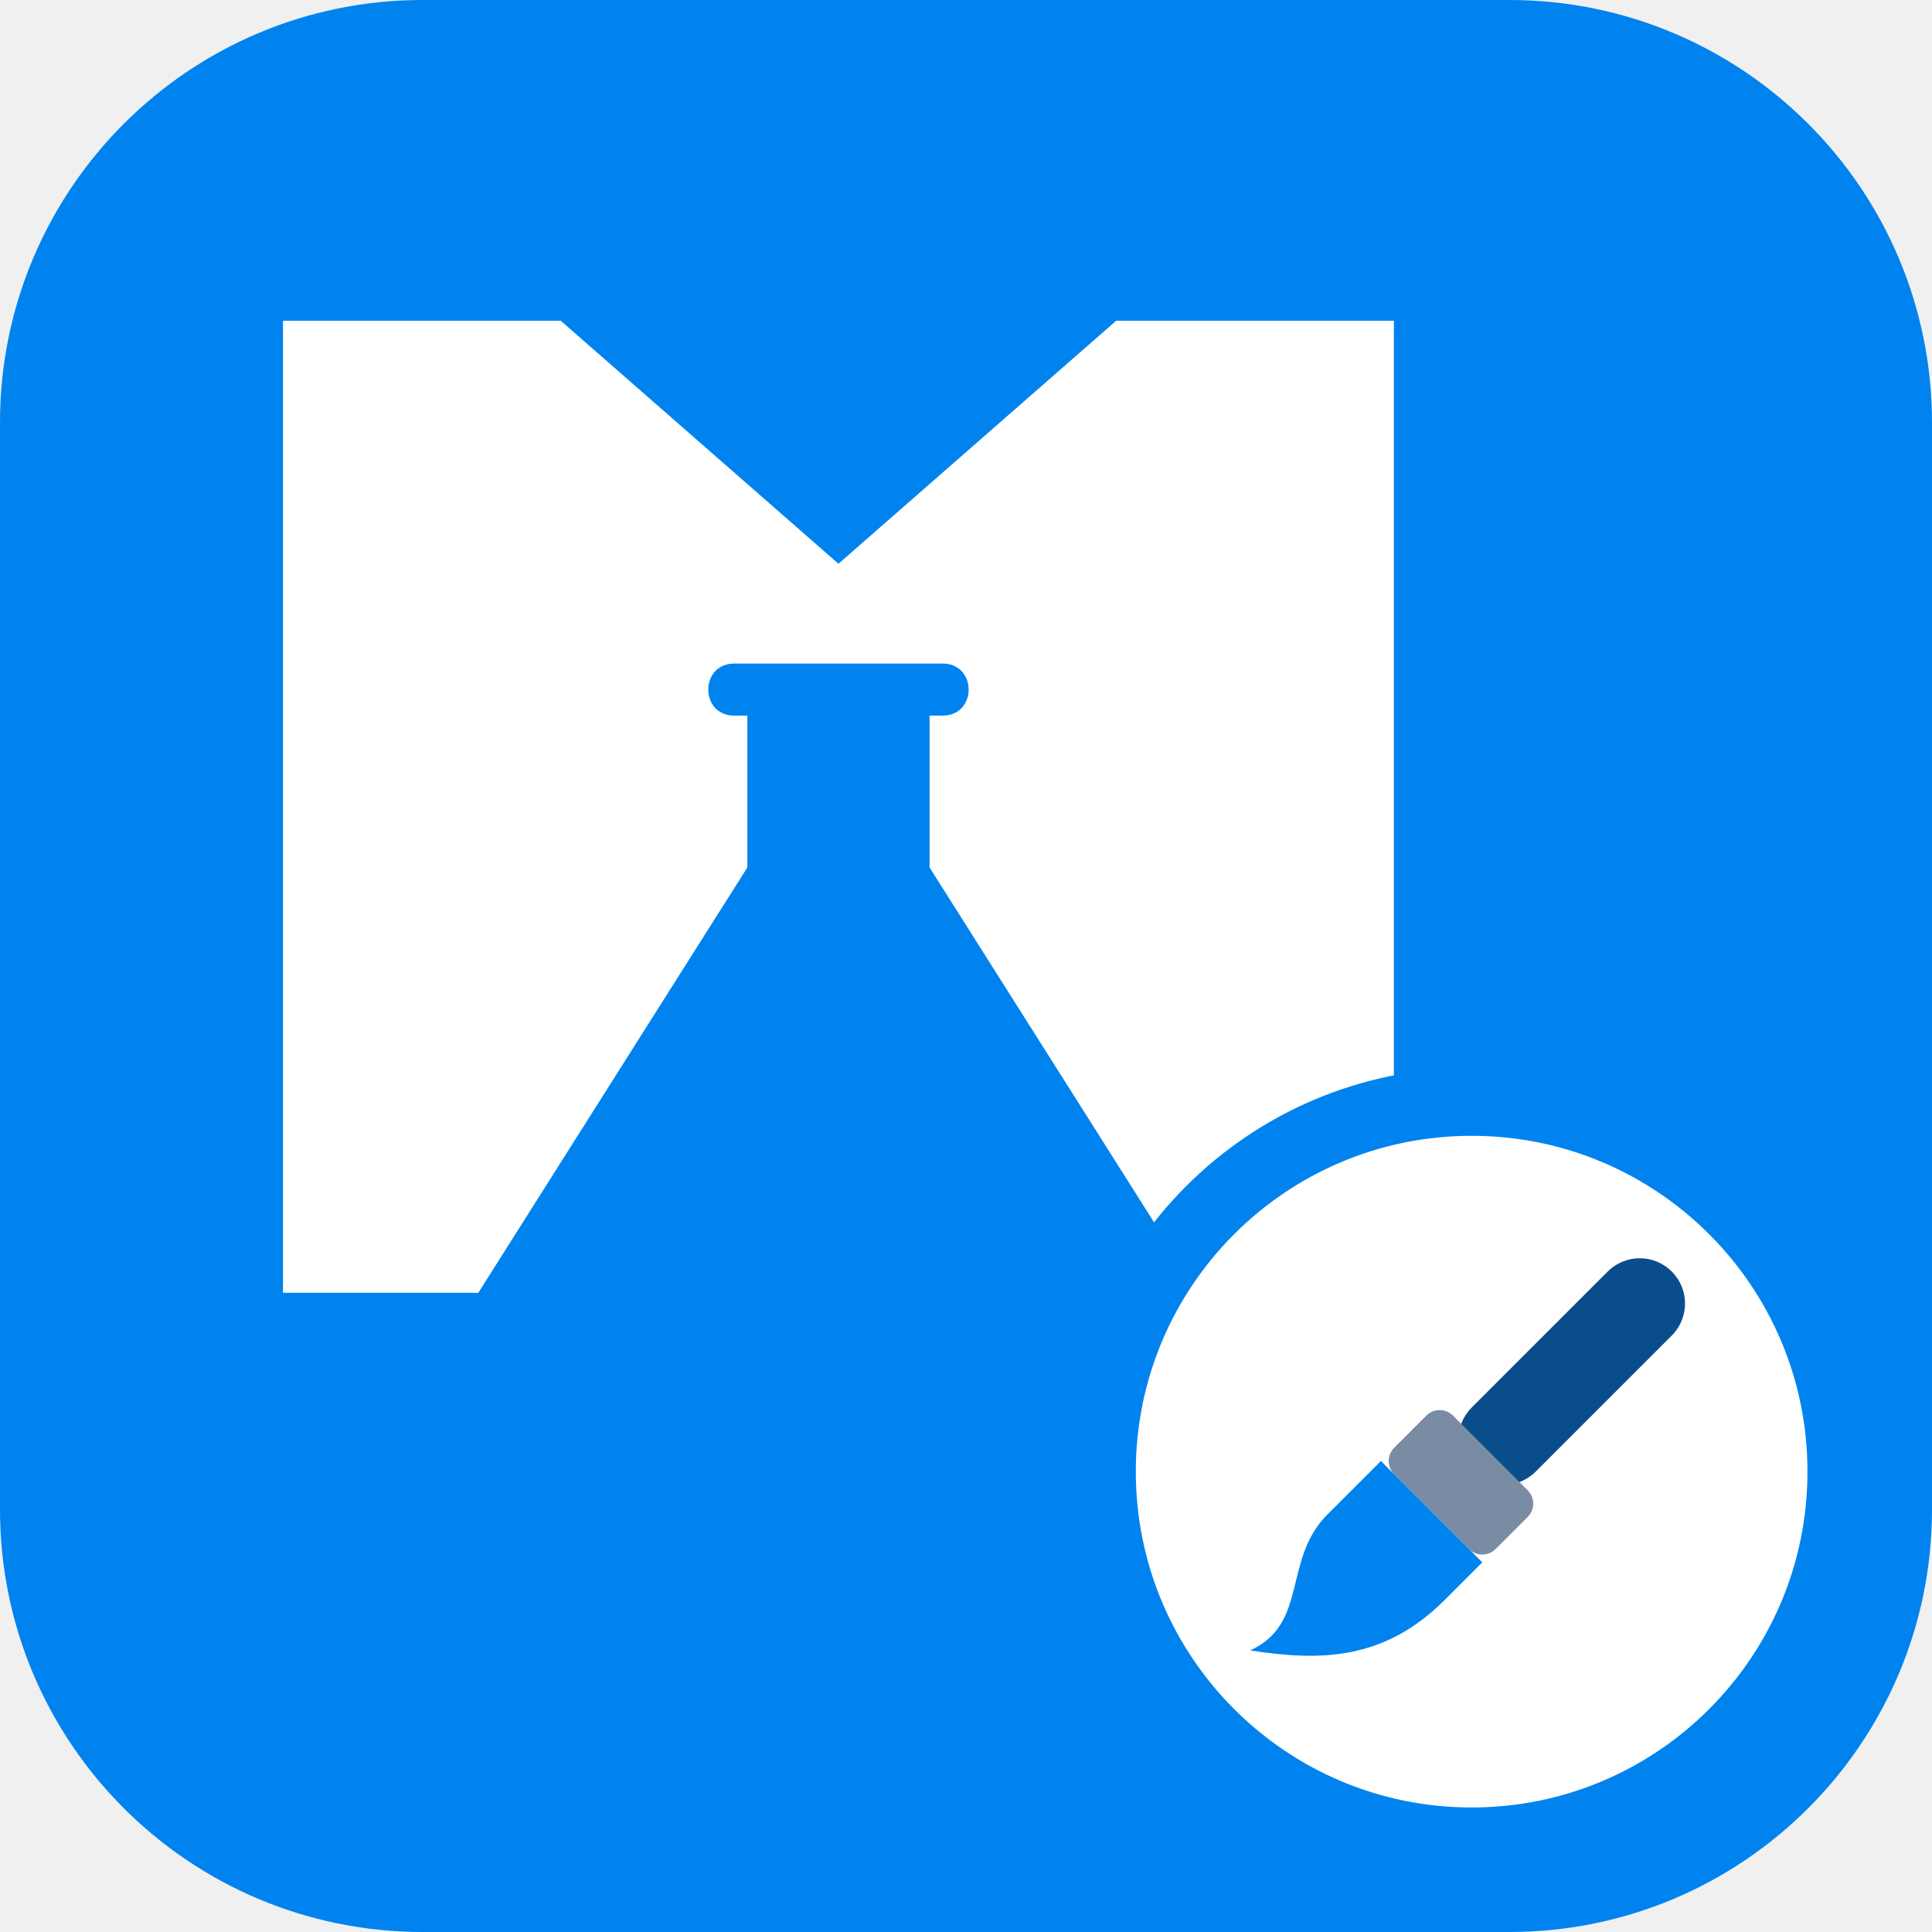
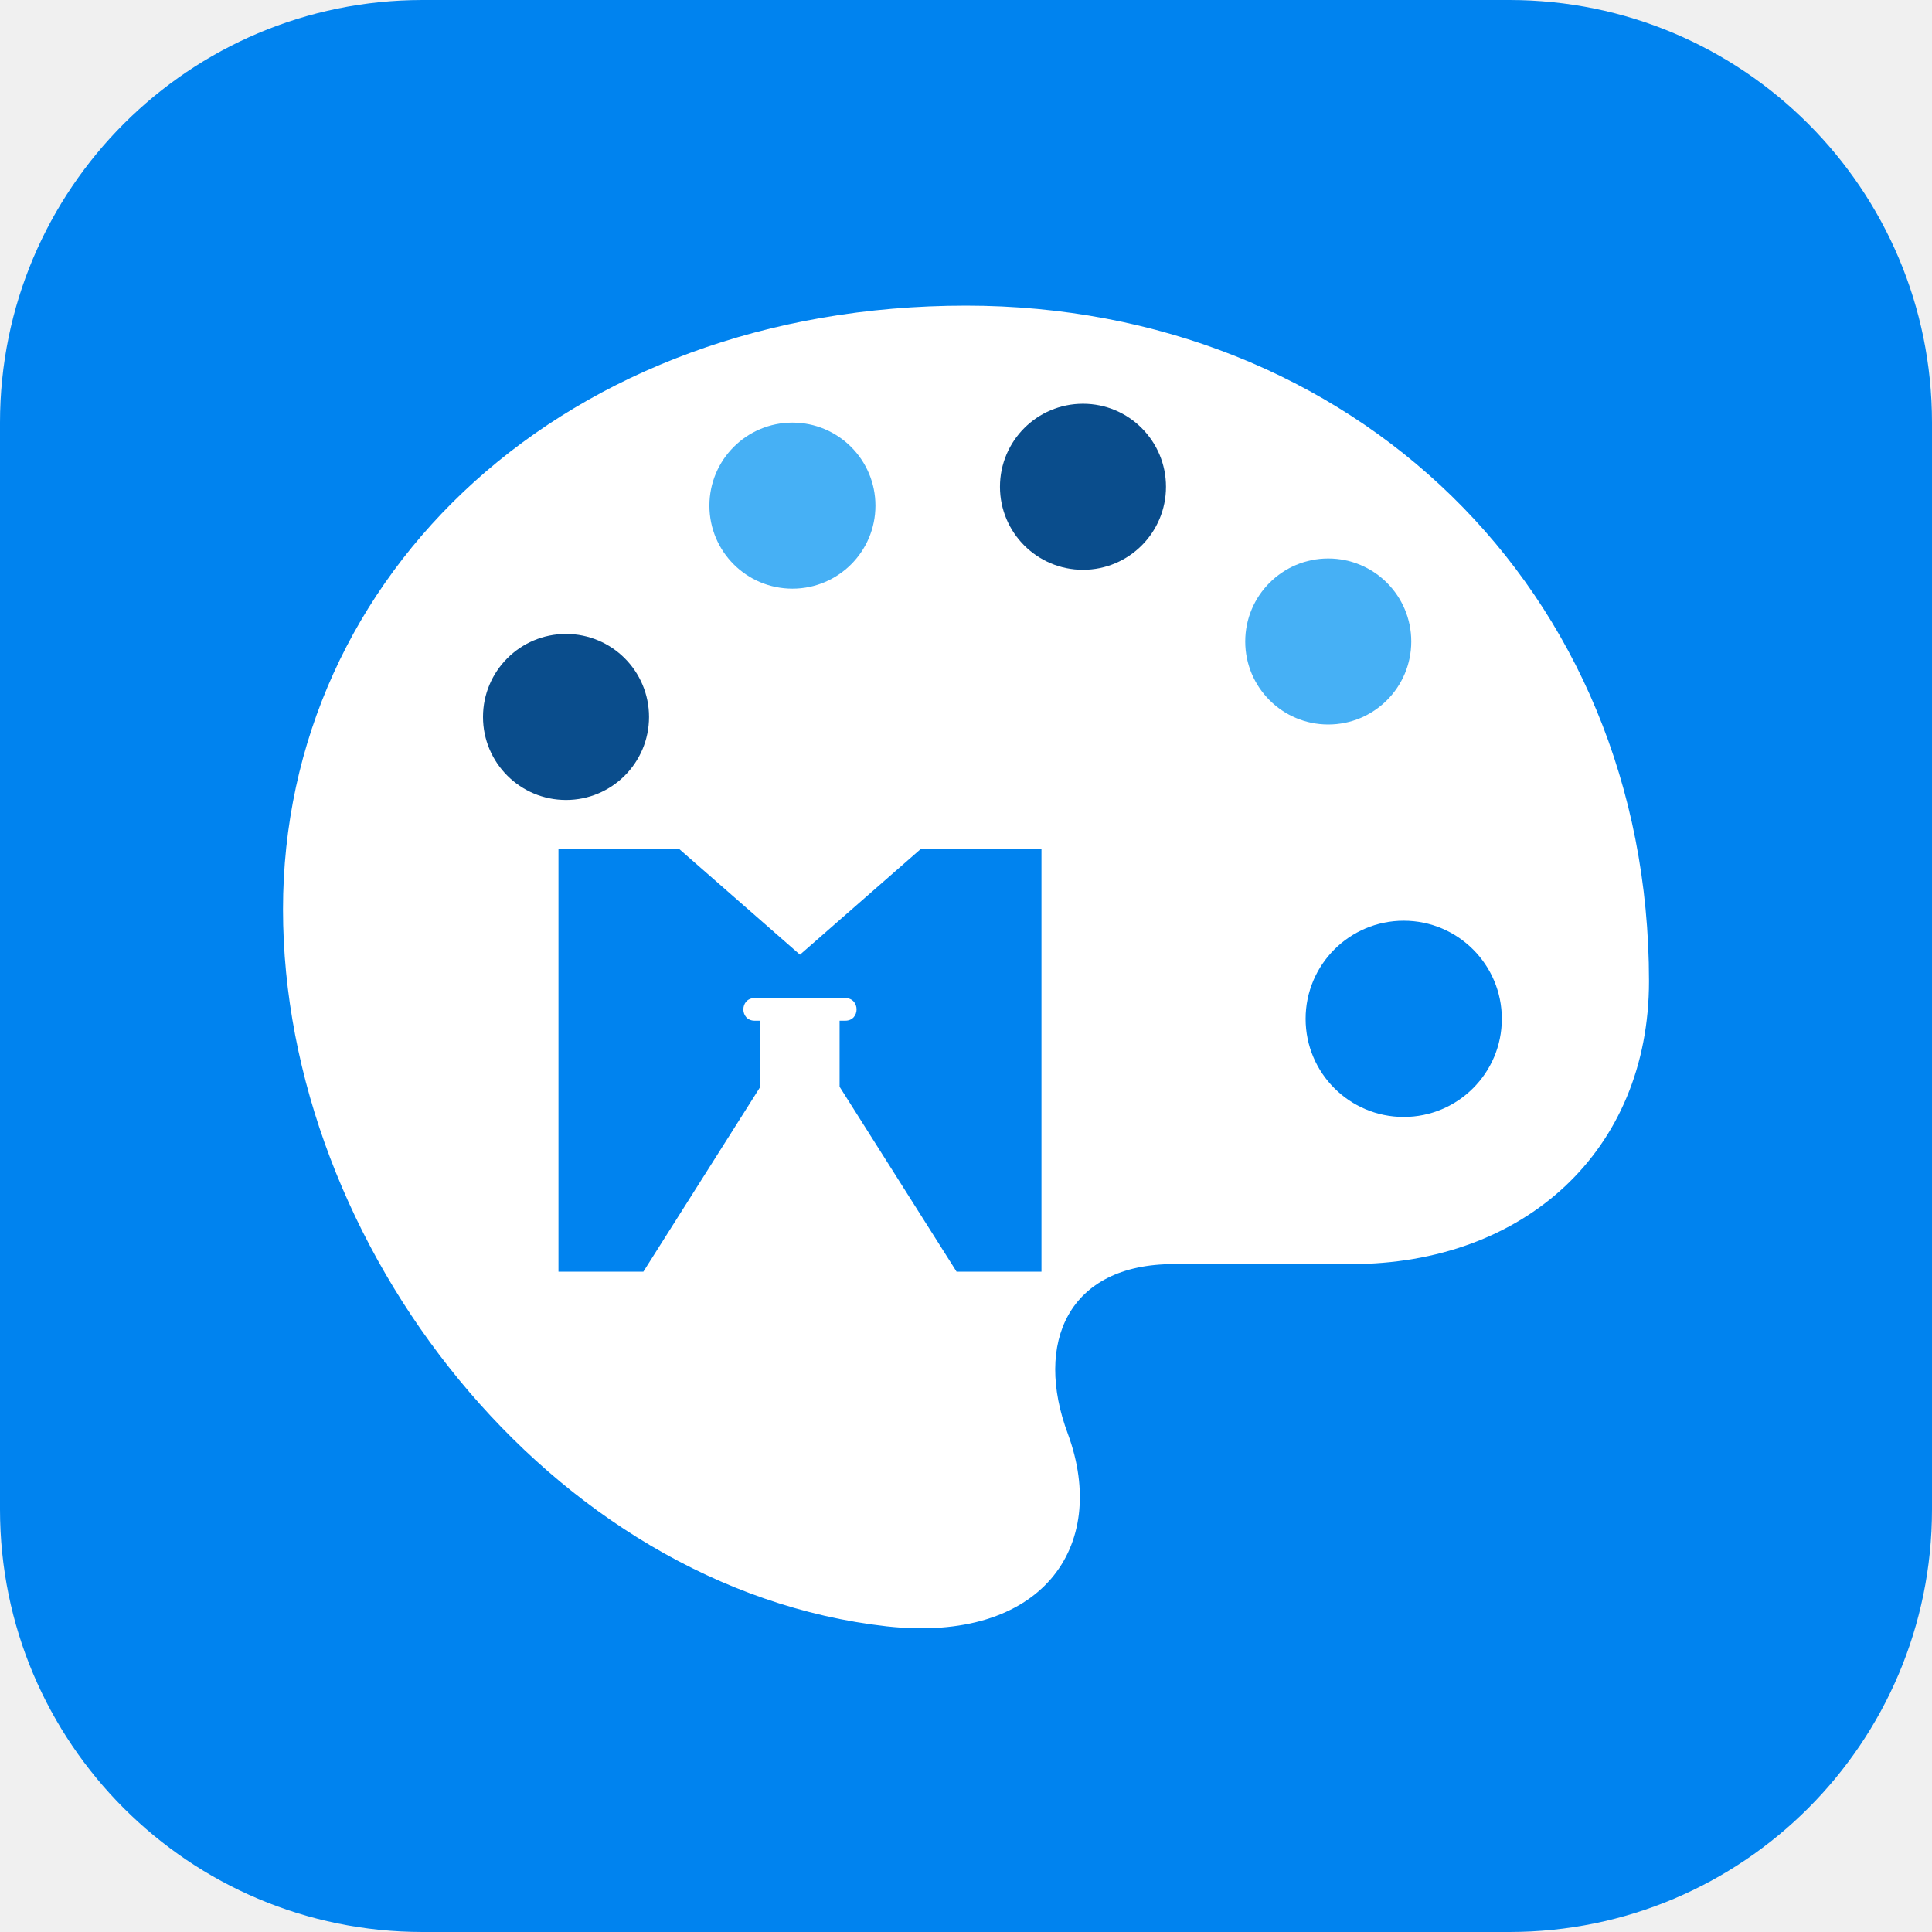
<svg xmlns="http://www.w3.org/2000/svg" width="1024" height="1024" viewBox="0 0 1024 1024" role="img">
  <rect width="1024" height="1024" rx="224" fill="#0083EF" />
-   <path fill="#FFFFFF" transform="translate(150 170) scale(2.3)" d="M0 0H64L128 56L192 0H256V224H211L149 126V91H152C160 91 160 79 152 79H104C96 79 96 91 104 91H107V126L45 224H0Z" />
-   <circle cx="780" cy="780" r="196" fill="#FFFFFF" stroke="#0083EF" stroke-width="36" />
-   <g transform="translate(780 780) rotate(45)">
-     <rect x="-24" y="-150" width="48" height="150" rx="24" fill="#0A4D8C" />
-     <rect x="-38" y="-14" width="76" height="44" rx="10" fill="#7A8CA3" />
-     <path fill="#0083EF" d="M-38 30H38V58C38 104 14 128 -16 150C-4 118 -38 104 -38 70Z" />
-   </g>
+   <path fill="#FFFFFF" fill-rule="evenodd" d="M512 162C300 162 150 304 150 482C150 660 292 842 470 862C552 871 588 820 566 760C548 712 566 670 622 670H716C808 670 874 610 874 520C874 312 716 162 512 162ZM692 540a52 52 0 1 0 104 0a52 52 0 1 0 -104 0Z" />
+   <circle cx="300" cy="380" r="44" fill="#0A4D8C" />
+   <circle cx="420" cy="268" r="44" fill="#46B0F5" />
+   <circle cx="574" cy="258" r="44" fill="#0A4D8C" />
+   <circle cx="704" cy="340" r="44" fill="#46B0F5" />
+   <path fill="#0083EF" transform="translate(296 450) scale(1.0)" d="M0 0H64L128 56L192 0H256V224H211L149 126V91H152C160 91 160 79 152 79H104C96 79 96 91 104 91H107V126L45 224H0Z" />
</svg>
